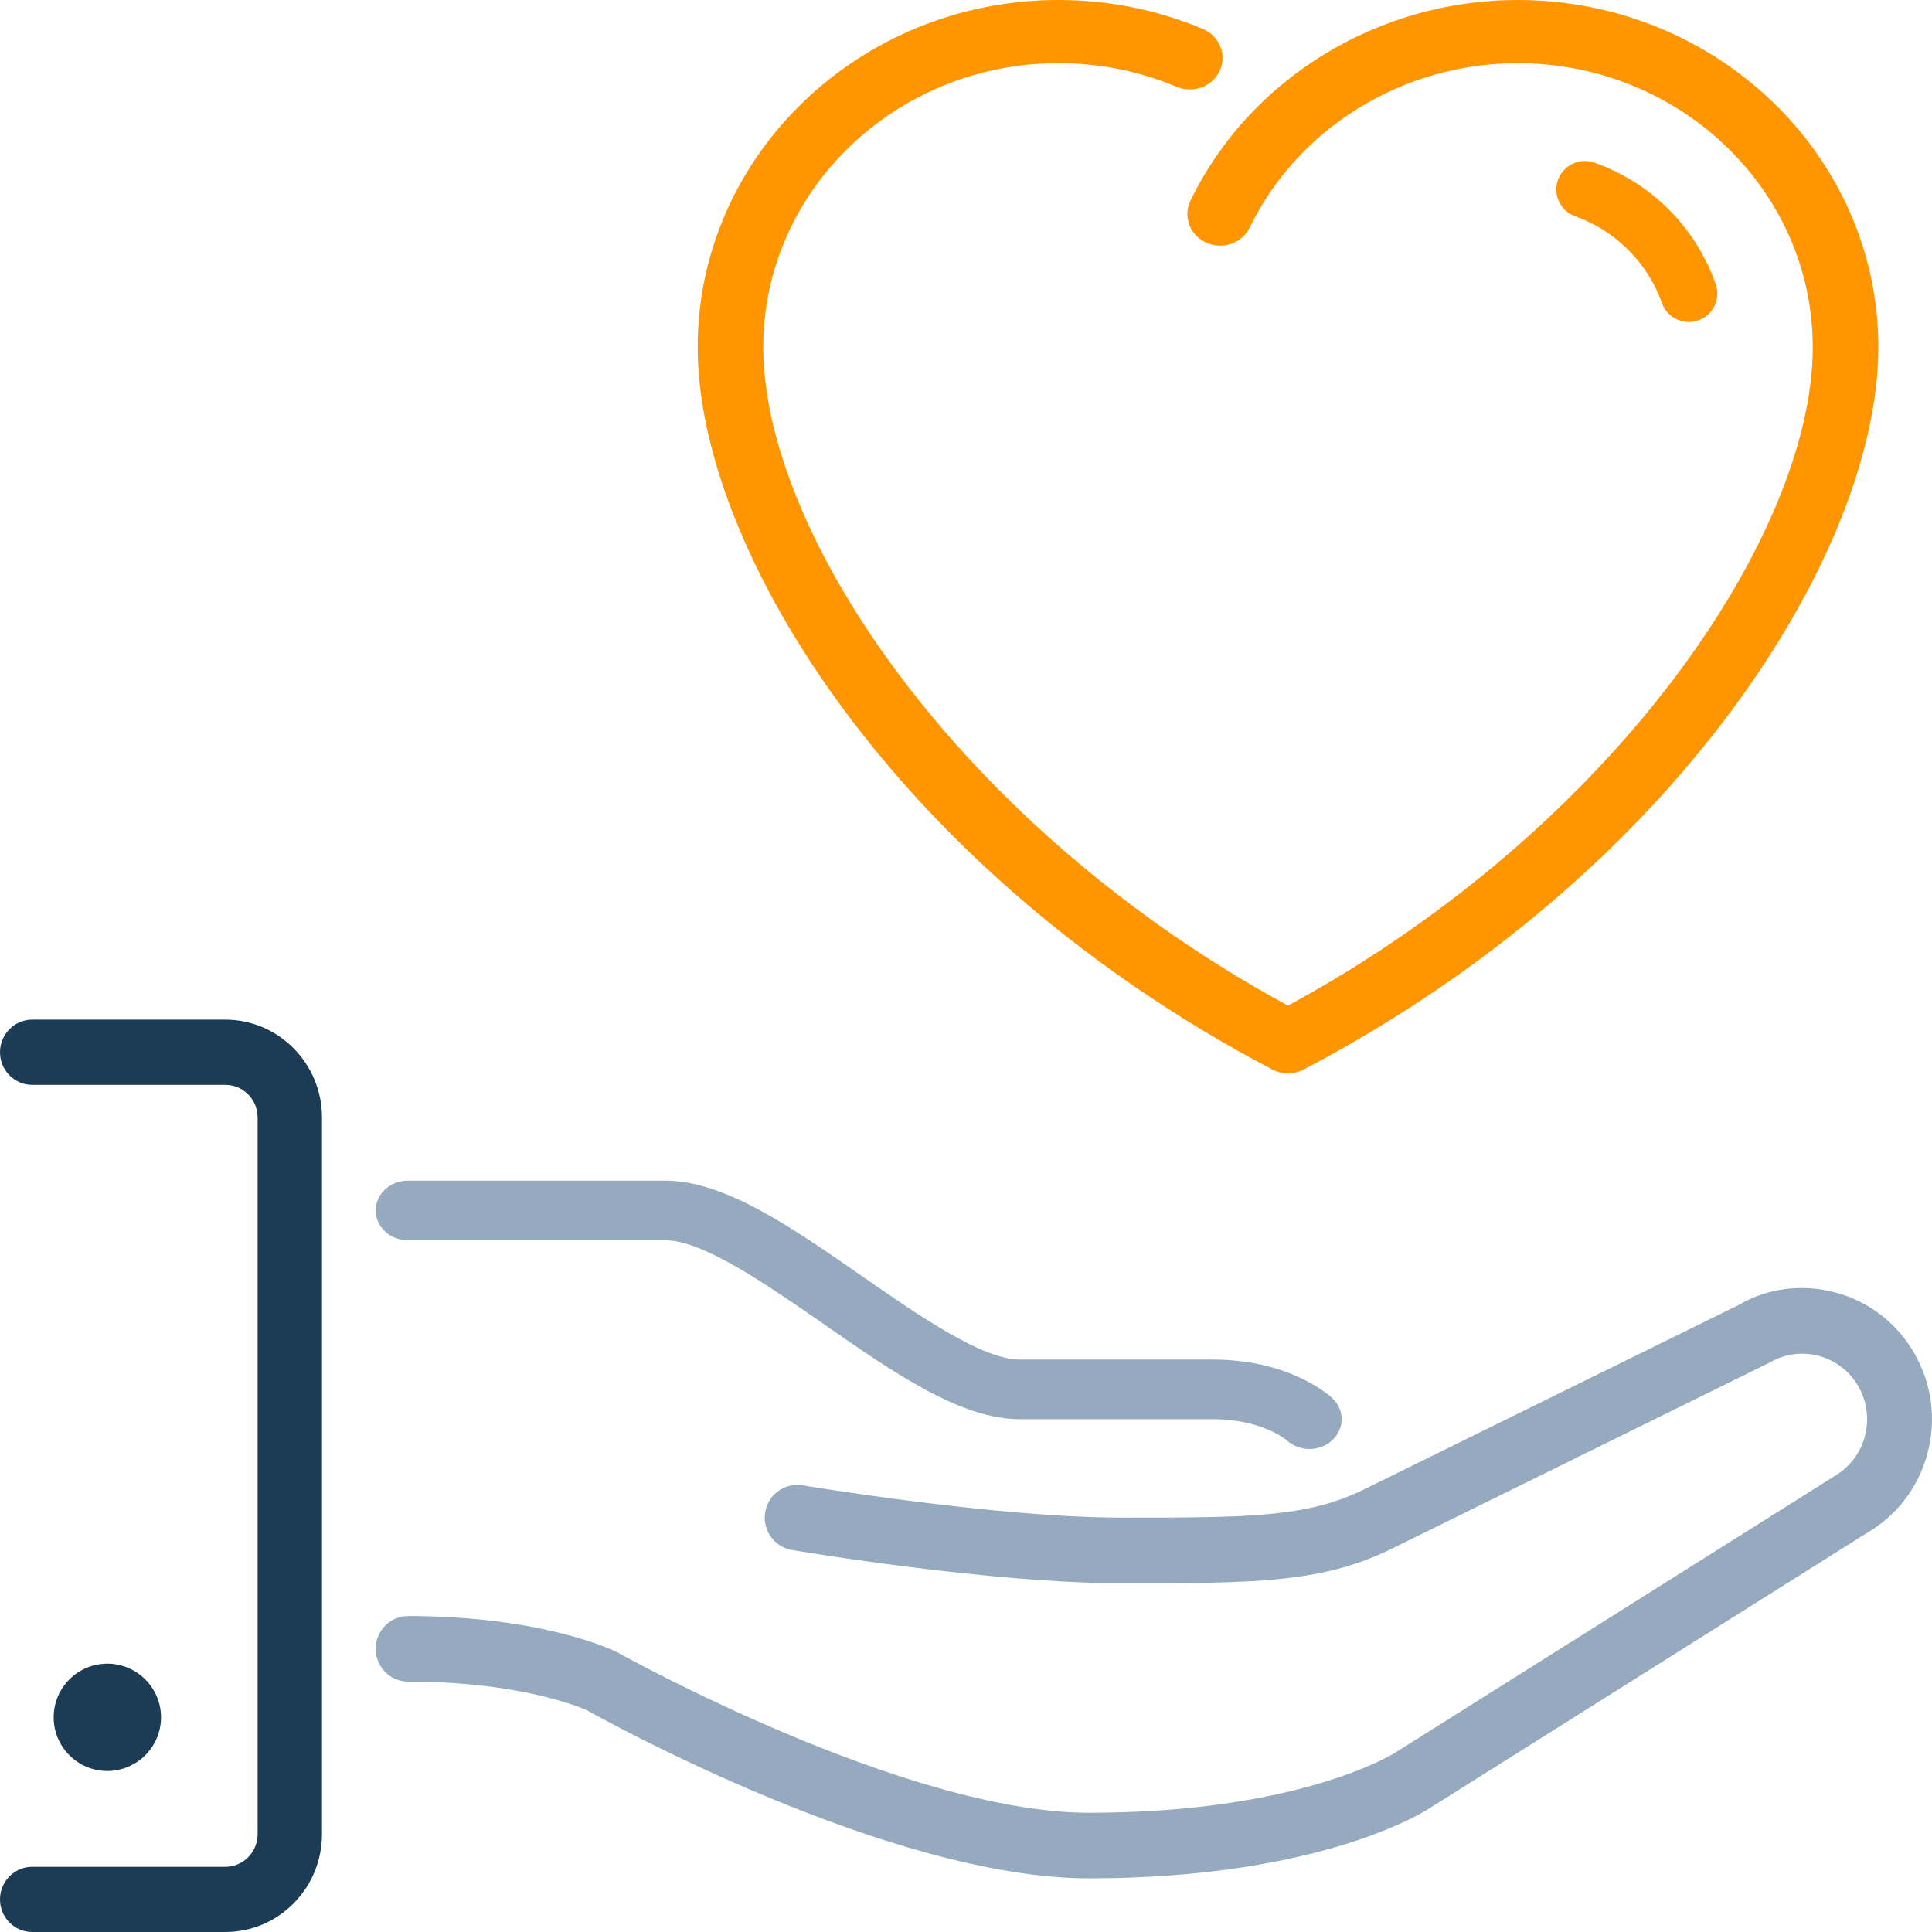
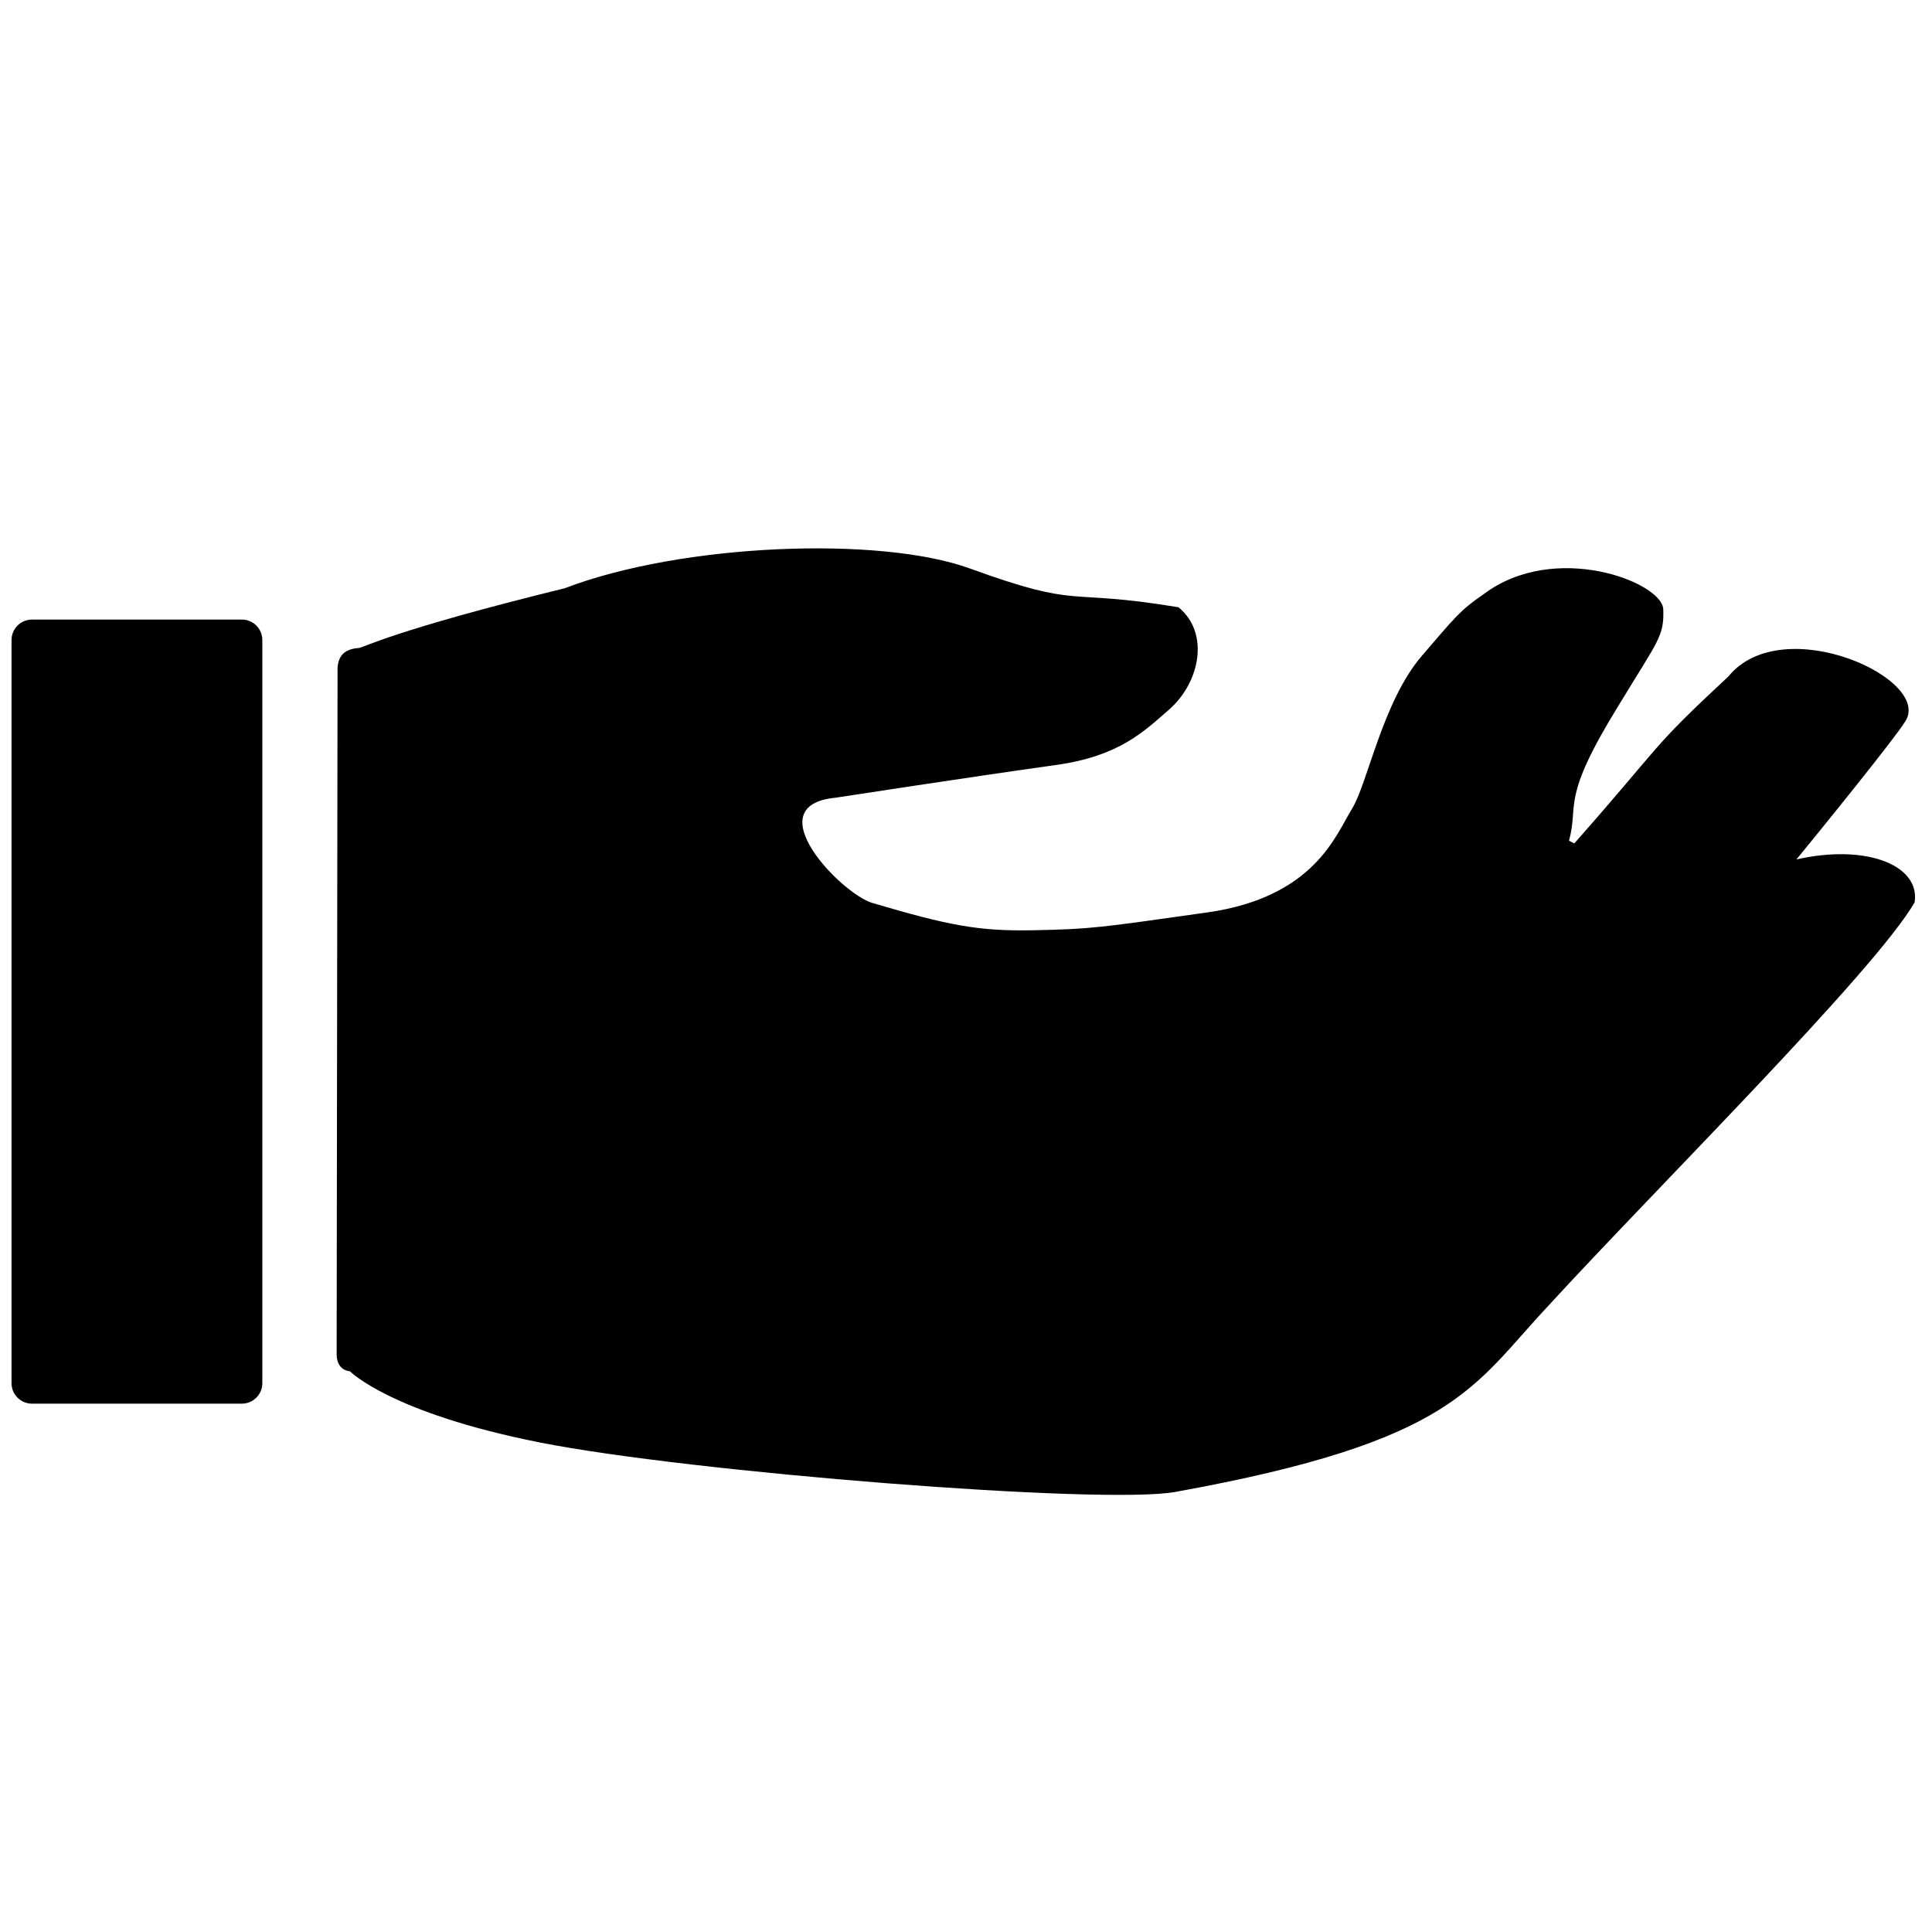
- <svg xmlns="http://www.w3.org/2000/svg" width="35px" height="35px" viewBox="0 0 35 35" version="1.1">
-   <defs />
-   <g id="Support-bitcoin" stroke="none" stroke-width="1" fill="none" fill-rule="evenodd">
-     <g id="22.01.18-Bitcoin.org_Support-Bitcoin_Desktop-1200px--" transform="translate(-1183, -1105)">
-       <g id="//contenct" transform="translate(215, 637)">
-         <g id="box6" transform="translate(800, 425)">
-           <g id="donation-icon" transform="translate(155, 30)">
-             <g>
-               <rect id="Rectangle-2" x="0" y="0" width="60" height="60" />
-               <g id="donation-2" transform="translate(13, 13)" fill-rule="nonzero">
-                 <path d="M28.538,3.919 C29.264,4.176 29.851,4.763 30.108,5.489 C30.183,5.701 30.383,5.833 30.595,5.833 C30.652,5.833 30.71,5.824 30.767,5.803 C31.036,5.709 31.176,5.413 31.081,5.145 C30.717,4.113 29.915,3.312 28.883,2.946 C28.614,2.852 28.32,2.992 28.224,3.26 C28.129,3.529 28.269,3.823 28.538,3.919 Z" id="Shape" fill="#FF9500" />
-                 <path d="M23.049,19.375 C23.138,19.421 23.235,19.444 23.333,19.444 C23.431,19.444 23.529,19.421 23.618,19.375 C30.38,15.824 34.028,9.984 34.028,6.291 C34.028,2.822 31.096,4.76197507e-16 27.492,4.76197507e-16 C24.961,4.76197507e-16 22.635,1.427 21.566,3.636 C21.427,3.923 21.556,4.263 21.853,4.396 C22.15,4.53 22.504,4.405 22.642,4.119 C23.518,2.312 25.421,1.144 27.492,1.144 C30.441,1.144 32.84,3.453 32.84,6.291 C32.84,9.648 29.291,14.984 23.333,18.218 C17.376,14.984 13.827,9.649 13.827,6.291 C13.827,3.453 16.226,1.144 19.174,1.144 C19.919,1.144 20.639,1.288 21.316,1.573 C21.616,1.699 21.966,1.568 22.098,1.278 C22.229,0.989 22.092,0.652 21.792,0.525 C20.965,0.177 20.084,0 19.174,0 C15.571,0 12.639,2.822 12.639,6.291 C12.639,9.984 16.288,15.824 23.049,19.375 Z" id="Shape" fill="#FF9500" />
-                 <path d="M7.389,22.469 L12.056,22.469 C12.736,22.469 13.893,23.273 14.914,23.981 C16.194,24.871 17.403,25.71 18.472,25.71 L21.972,25.71 C22.858,25.71 23.298,26.082 23.31,26.092 C23.424,26.197 23.573,26.25 23.723,26.25 C23.872,26.25 24.021,26.197 24.135,26.092 C24.362,25.881 24.362,25.539 24.135,25.328 C24.057,25.257 23.341,24.63 21.972,24.63 L18.472,24.63 C17.792,24.63 16.635,23.826 15.614,23.117 C14.334,22.228 13.125,21.389 12.056,21.389 L7.389,21.389 C7.066,21.389 6.806,21.631 6.806,21.929 C6.806,22.227 7.066,22.469 7.389,22.469 Z" id="Shape" fill="#95AABF" />
-                 <path d="M2.917,31.111 C2.917,30.575 2.48,30.139 1.944,30.139 C1.408,30.139 0.972,30.575 0.972,31.111 C0.972,31.647 1.408,32.083 1.944,32.083 C2.48,32.083 2.917,31.647 2.917,31.111 Z" id="Shape" fill="#1C3C55" />
-                 <path d="M34.684,24.523 C34.37,23.974 33.864,23.581 33.258,23.417 C32.651,23.252 32.018,23.336 31.511,23.634 L24.751,26.962 C23.701,27.493 22.639,27.493 20.315,27.493 C18.042,27.493 14.572,26.913 14.538,26.908 C14.218,26.855 13.915,27.073 13.862,27.395 C13.809,27.719 14.025,28.025 14.344,28.079 C14.491,28.104 17.944,28.682 20.315,28.682 C22.754,28.682 23.978,28.682 25.271,28.028 L32.062,24.683 C32.622,24.355 33.343,24.55 33.667,25.117 C33.824,25.392 33.865,25.713 33.784,26.019 C33.703,26.326 33.508,26.582 33.22,26.75 L25.279,31.749 C25.262,31.76 23.568,32.84 19.728,32.84 C16.398,32.84 11.254,29.973 11.18,29.932 C11.127,29.905 9.853,29.276 7.393,29.276 C7.068,29.276 6.806,29.542 6.806,29.87 C6.806,30.197 7.068,30.464 7.393,30.464 C9.529,30.464 10.629,30.983 10.632,30.983 C10.854,31.108 16.093,34.028 19.728,34.028 C23.968,34.028 25.849,32.792 25.911,32.75 L33.824,27.769 C34.368,27.452 34.756,26.939 34.919,26.327 C35.081,25.713 34.998,25.073 34.684,24.523 Z" id="Shape" fill="#95AABF" />
-                 <path d="M4.083,18.472 L0.583,18.472 C0.261,18.472 4.85724471e-16,18.737 4.85724471e-16,19.062 C4.85724471e-16,19.388 0.261,19.653 0.583,19.653 L4.083,19.653 C4.405,19.653 4.667,19.918 4.667,20.243 L4.667,33.229 C4.667,33.554 4.405,33.819 4.083,33.819 L0.583,33.819 C0.261,33.819 0,34.084 0,34.41 C0,34.736 0.261,35 0.583,35 L4.083,35 C5.048,35 5.833,34.205 5.833,33.229 L5.833,20.243 C5.833,19.267 5.048,18.472 4.083,18.472 Z" id="Shape" fill="#1C3C55" />
-               </g>
-             </g>
-           </g>
-         </g>
-       </g>
-     </g>
+ <svg xmlns="http://www.w3.org/2000/svg" width="32" height="32">
+   <g transform="translate(0 -16)">
+     <rect width="4.154" height="12.987" x=".191" y="26.262" ry=".339" />
+     <path d="M5.576 38.44c.008.271.22.272.22.272s.664.687 3.141 1.179c2.476.492 9.331 1.037 10.53.82 4.642-.839 4.924-1.747 6.167-3.071 1.803-1.967 5.403-5.535 6.078-6.693.101-.636-.864-1.003-2.093-.679-2.585 3.318 1.645-1.838 1.92-2.293.537-.706-2.009-1.878-2.911-.771-1.329 1.235-1.045 1.058-2.553 2.766l-.087-.045c.169-.624-.152-.667.83-2.255.65-1.072.746-1.129.731-1.578-.016-.449-1.8-1.141-2.98-.247-.382.26-.472.382-1.017 1.016-.655.761-.898 2.118-1.162 2.541-.264.423-.615 1.46-2.401 1.712-1.786.252-1.913.275-2.877.294-.9.017-1.39-.076-2.662-.452-.516-.152-1.933-1.616-.613-1.743 0 0 2.261-.348 3.658-.543 1.048-.146 1.46-.562 1.867-.916.511-.444.681-1.268.157-1.696-1.93-.32-1.572.041-3.457-.643-1.488-.54-4.763-.416-6.708.328-2.883.709-3.325.984-3.415.99-.221.016-.334.119-.348.326" />
  </g>
</svg>
